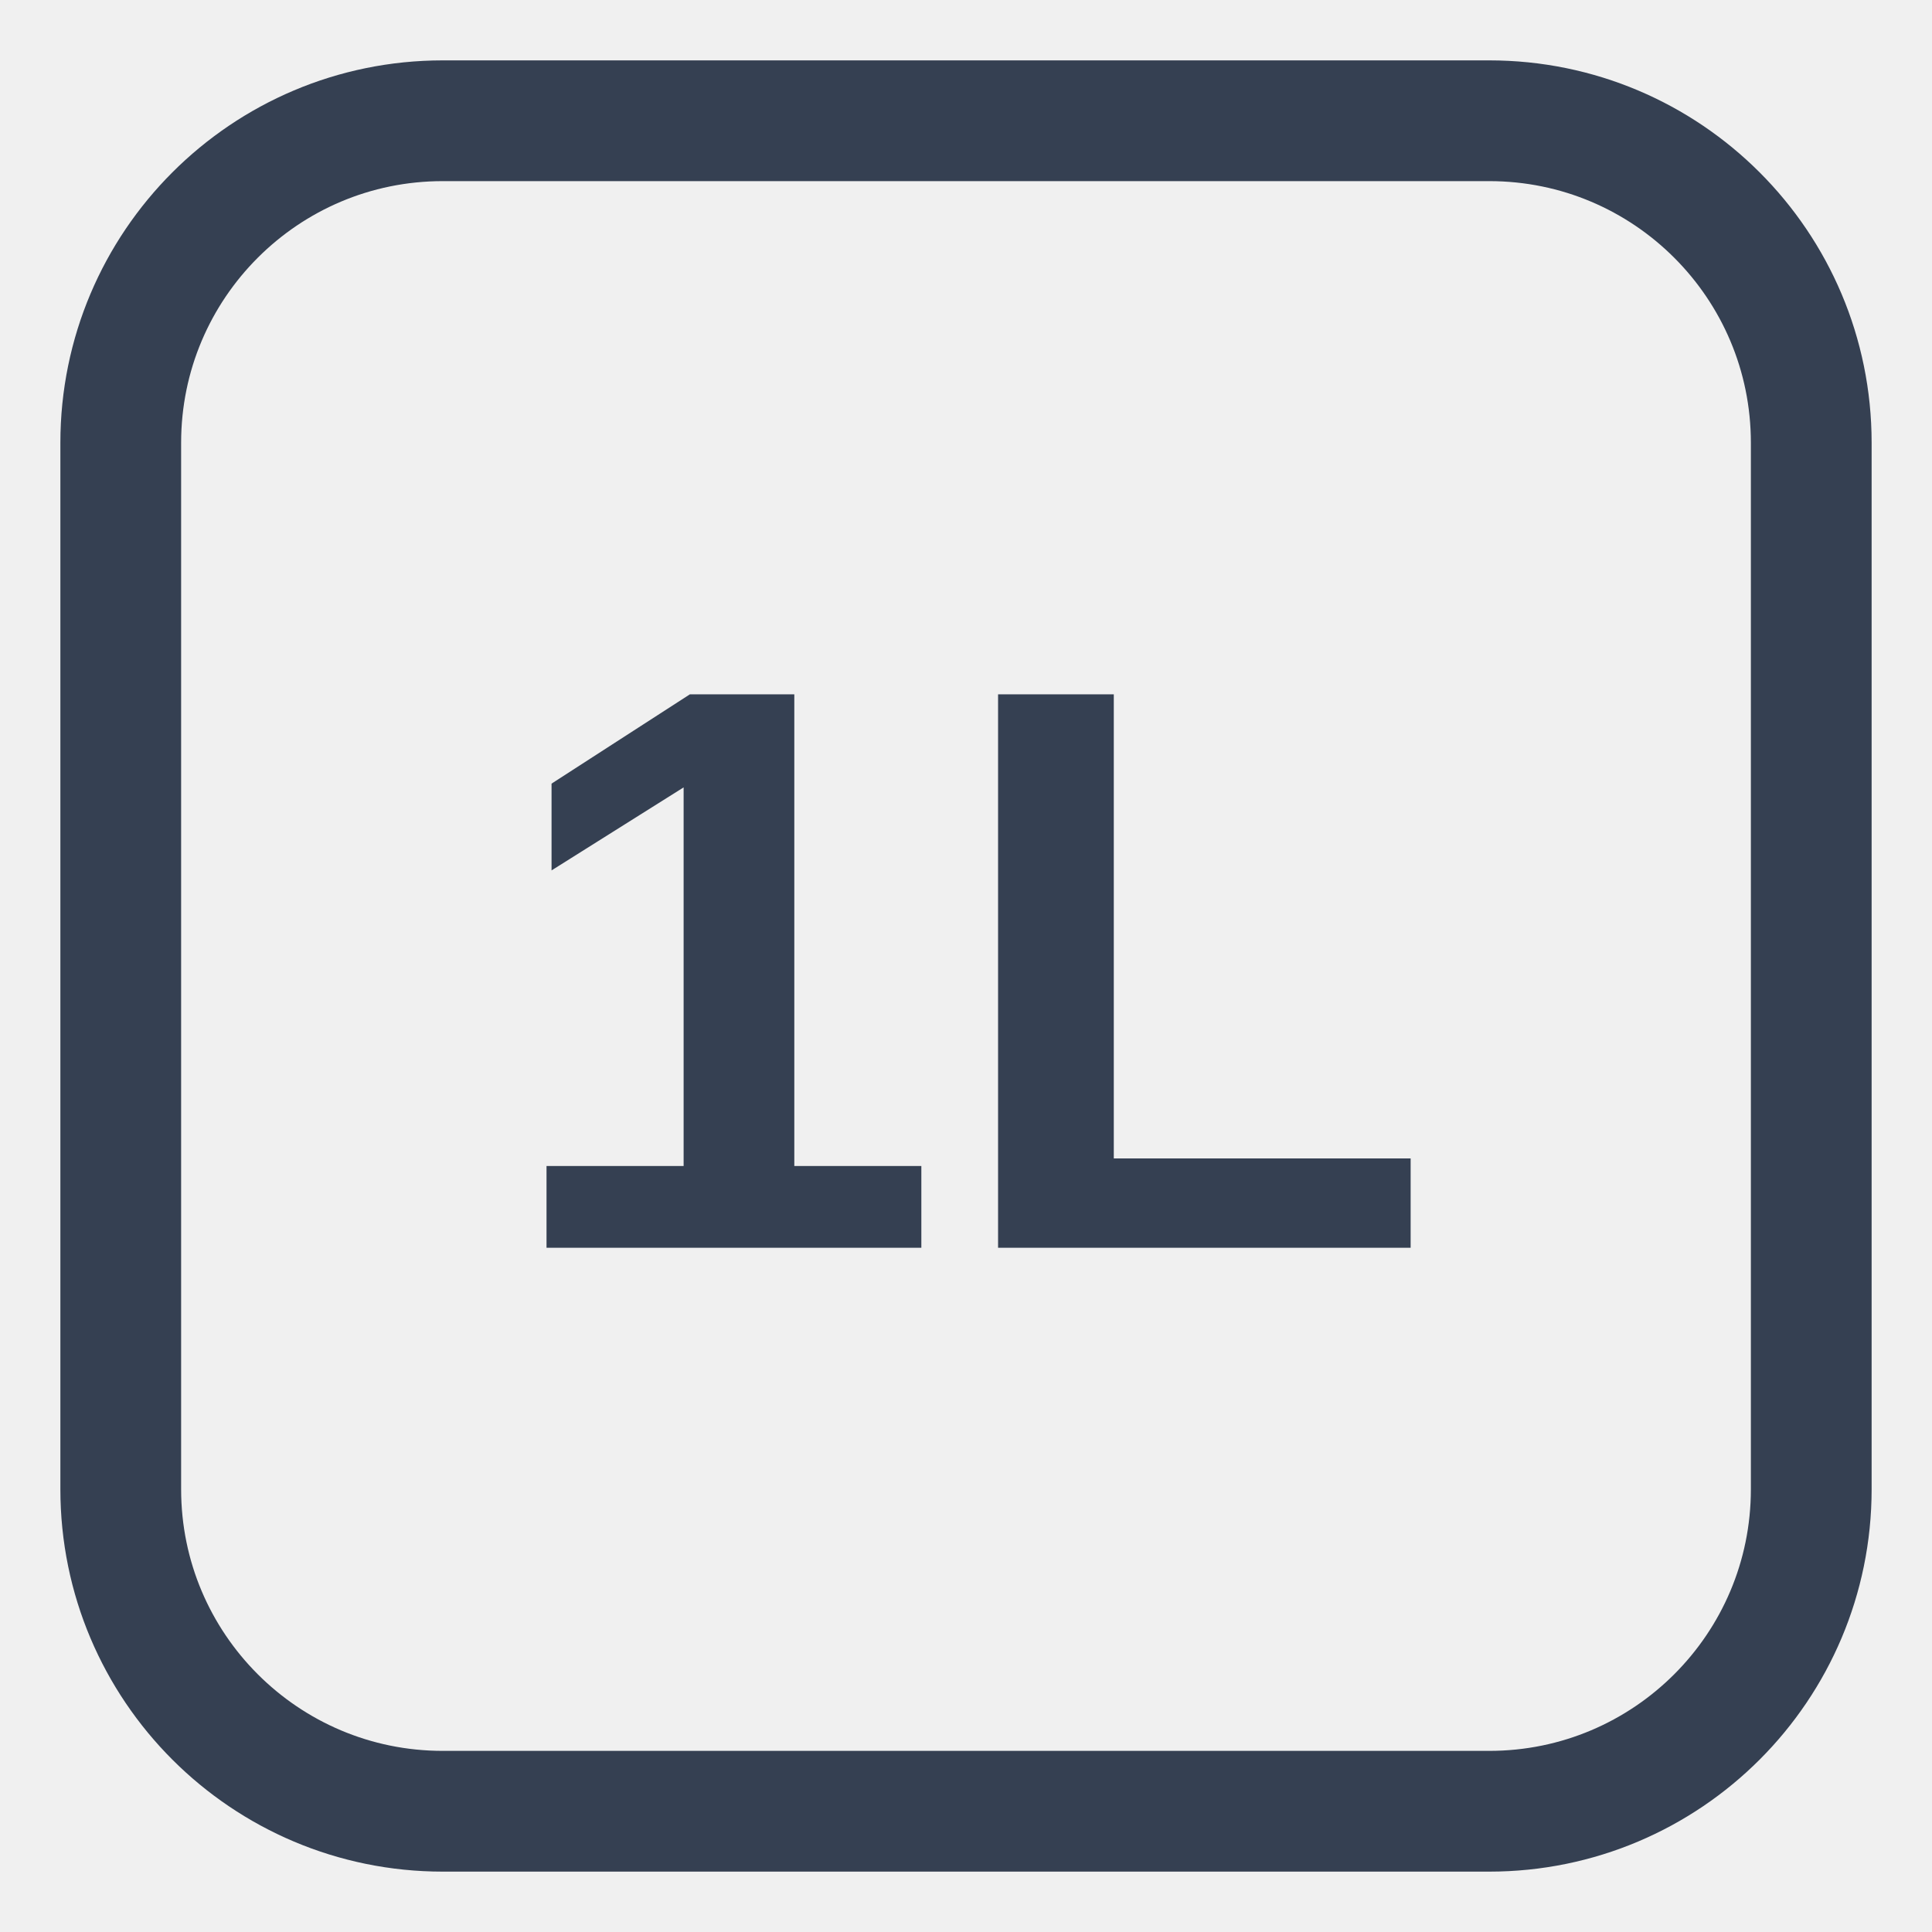
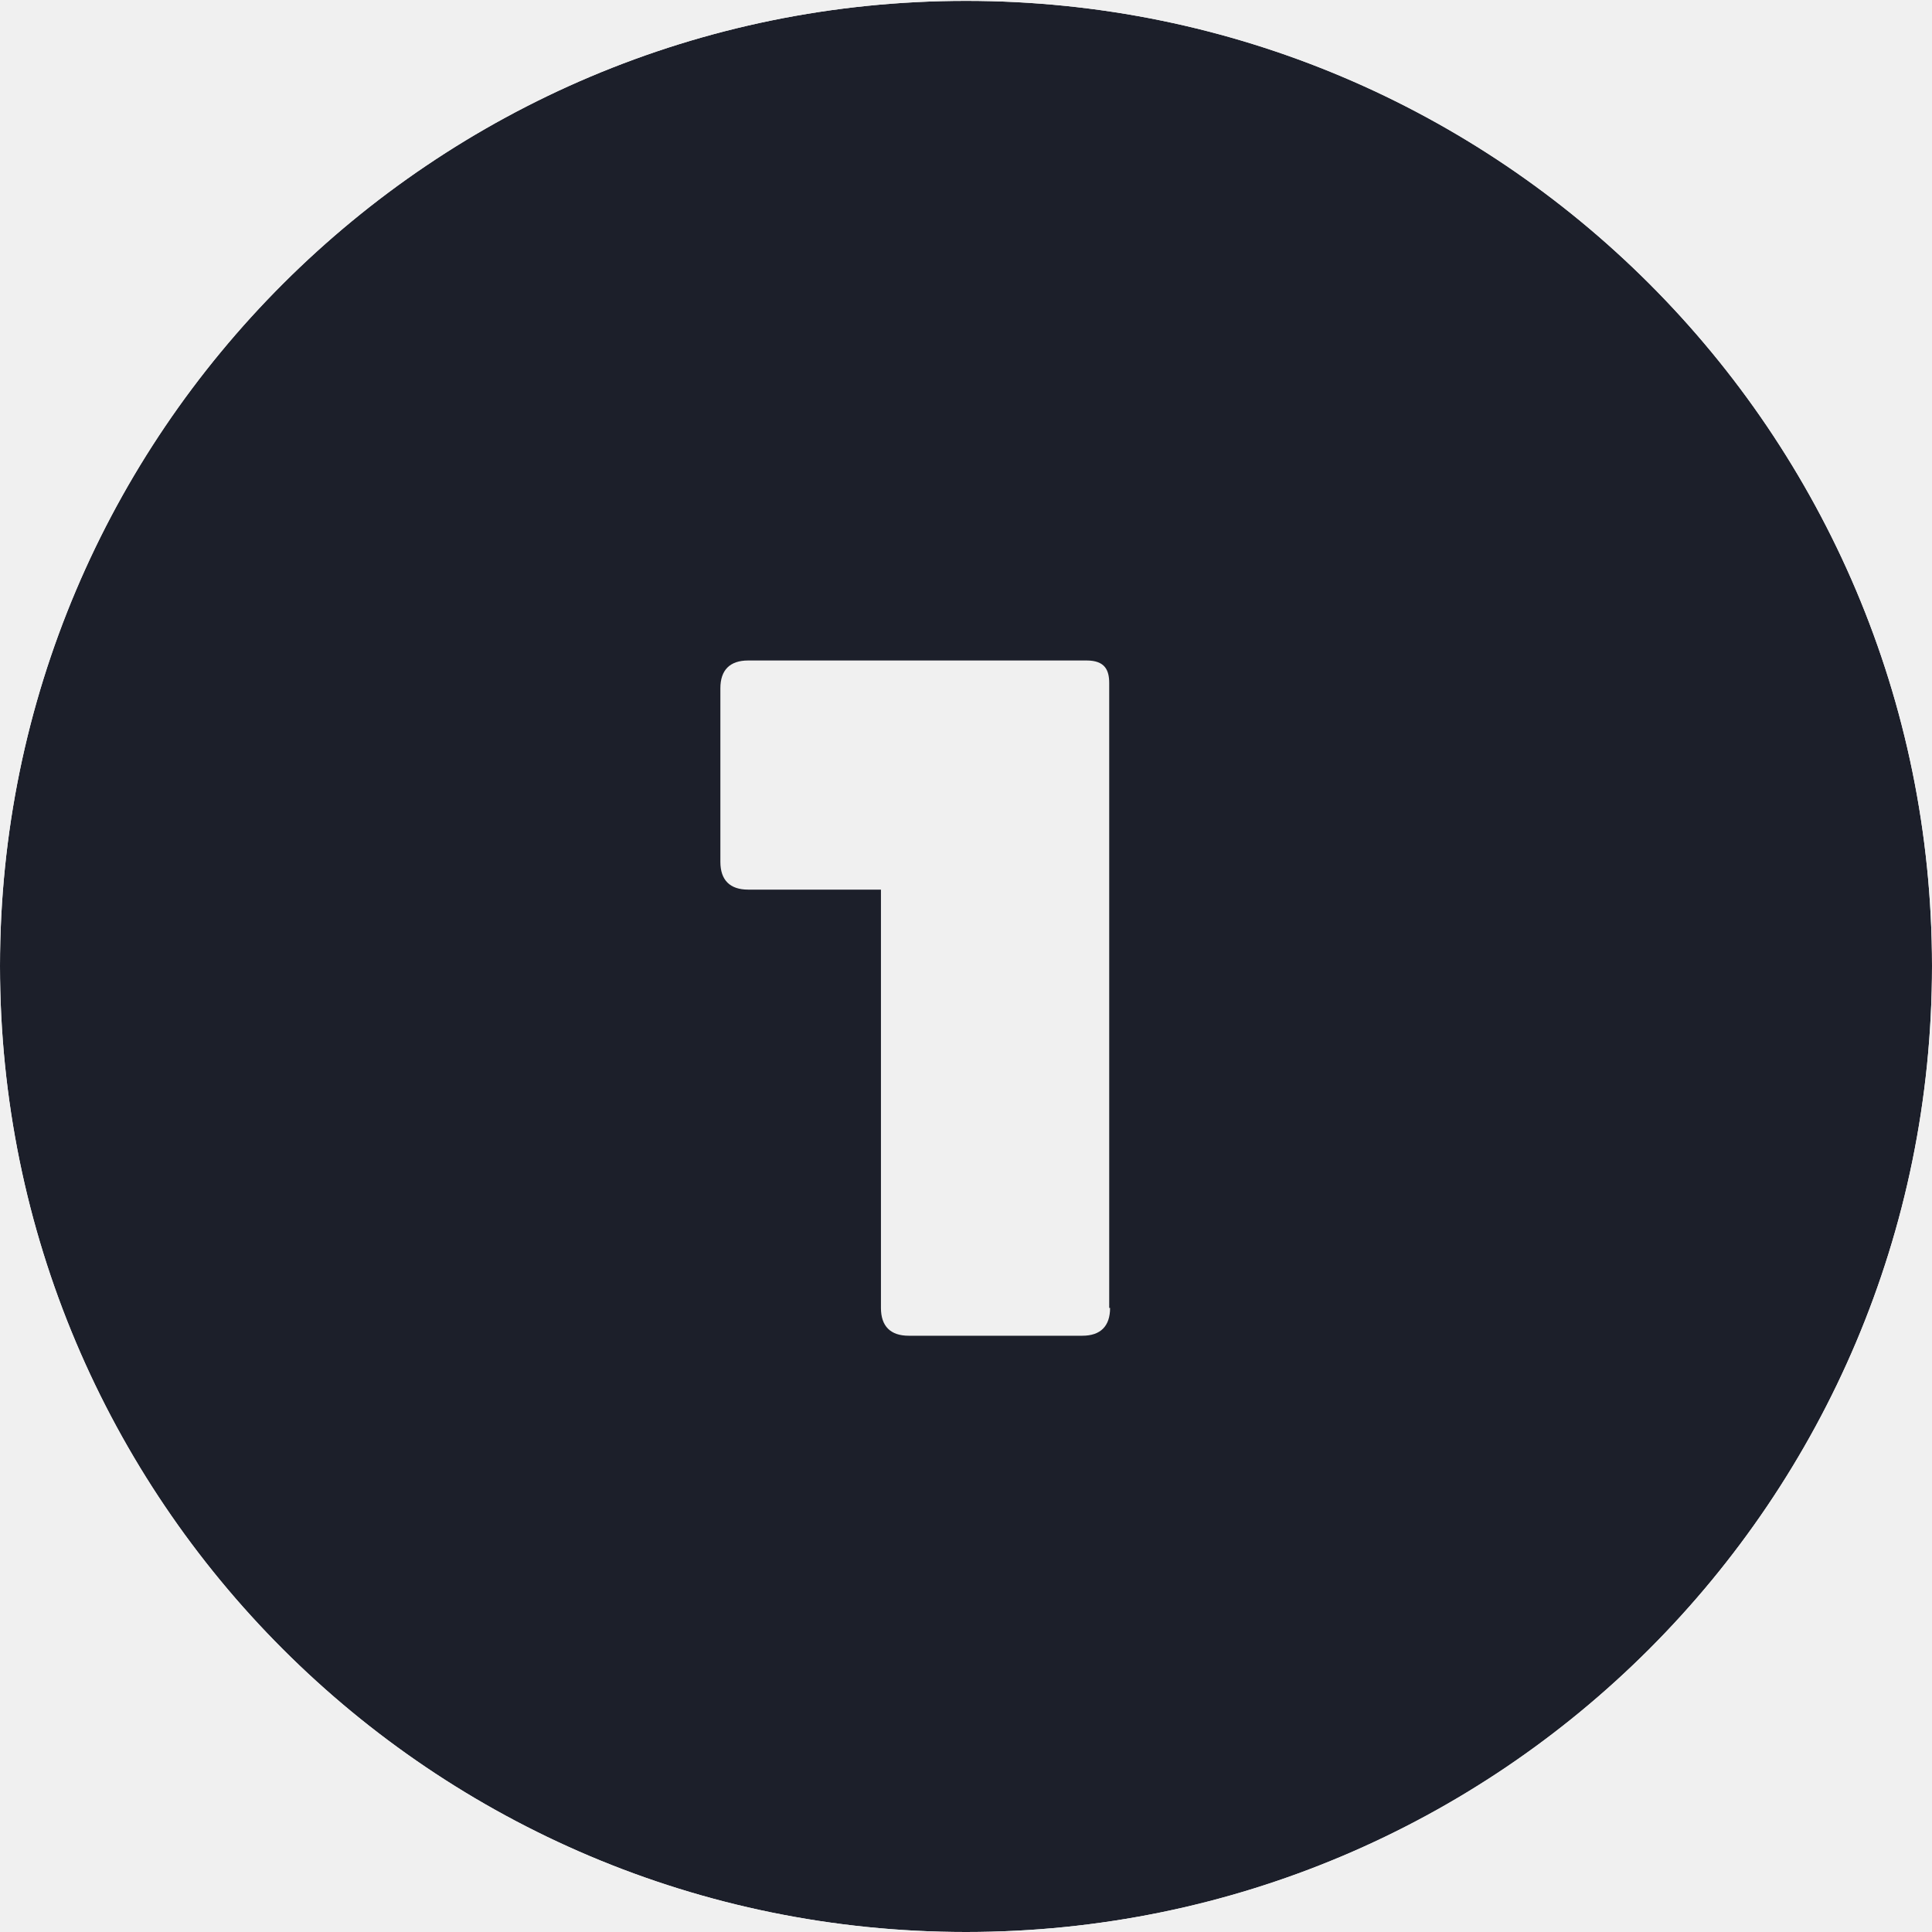
- <svg xmlns="http://www.w3.org/2000/svg" viewBox="0 0 24 24" role="img">
-   <rect x="1.5" y="1.5" width="21" height="21" rx="4" fill="none" stroke="#354052" stroke-width="1.5" />
-   <text x="12" y="15.5" text-anchor="middle" fill="#354052" font-family="Arial,Helvetica,sans-serif" font-size="10" font-weight="700">1L</text>
+ <svg xmlns="http://www.w3.org/2000/svg" xml:space="preserve" viewBox="112 111.7 222.6 222.6">
+   <defs>
+     <mask id="onelogin-cutout">
+       <path fill="#fff" d="M223.3 111.8C161.9 111.8 112 161.6 112 223c0 61.5 49.8 111.3 111.3 111.3S334.6 284.5 334.6 223c0-61.4-49.8-111.2-111.3-111.2" />
+       <path fill="#000" d="M239.9 262.4c0 2.1-1.1 3.2-3.2 3.2h-20c-2.1 0-3.2-1.1-3.2-3.2v-48.2h-15.3c-2.1 0-3.2-1.1-3.2-3.2v-20c0-2.1 1.1-3.2 3.2-3.2h39c2.1 0 2.6 1.1 2.6 2.6v72z" />
+     </mask>
+   </defs>
+   <path fill="#1c1f2a" mask="url(#onelogin-cutout)" d="M223.3 111.8C161.9 111.8 112 161.6 112 223c0 61.5 49.8 111.3 111.3 111.3S334.6 284.5 334.6 223c0-61.4-49.8-111.2-111.3-111.2" />
</svg>
